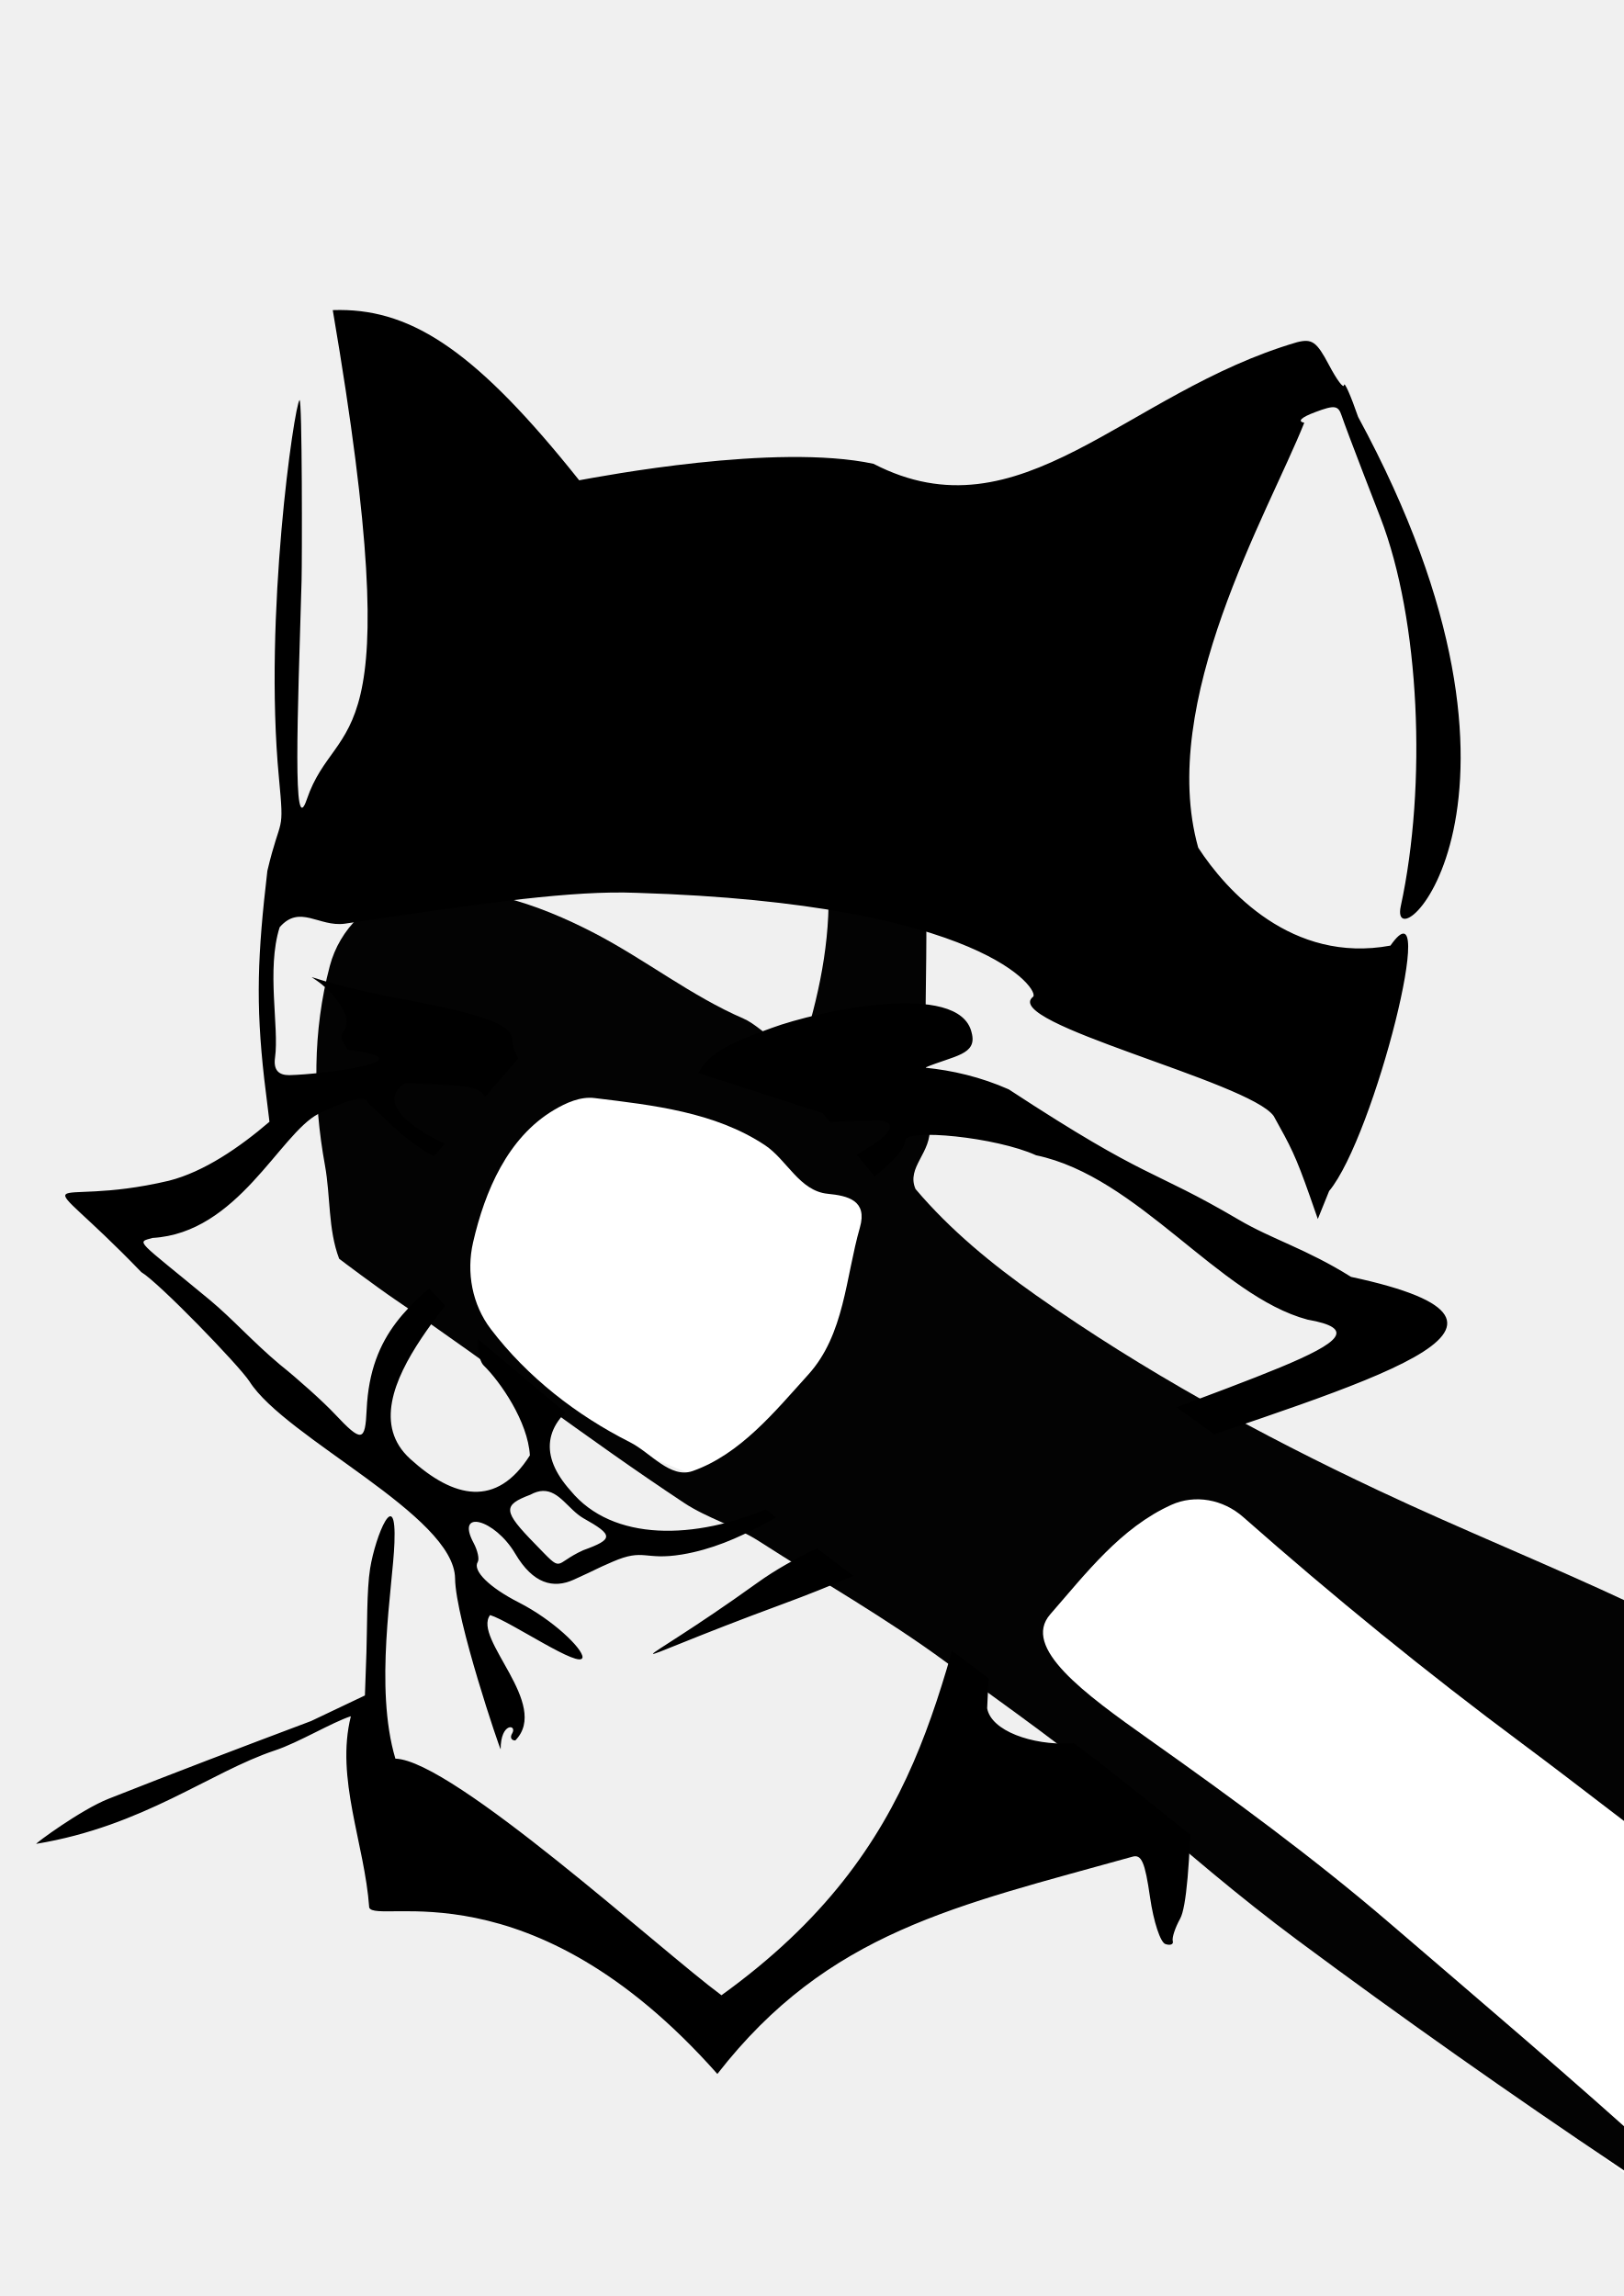
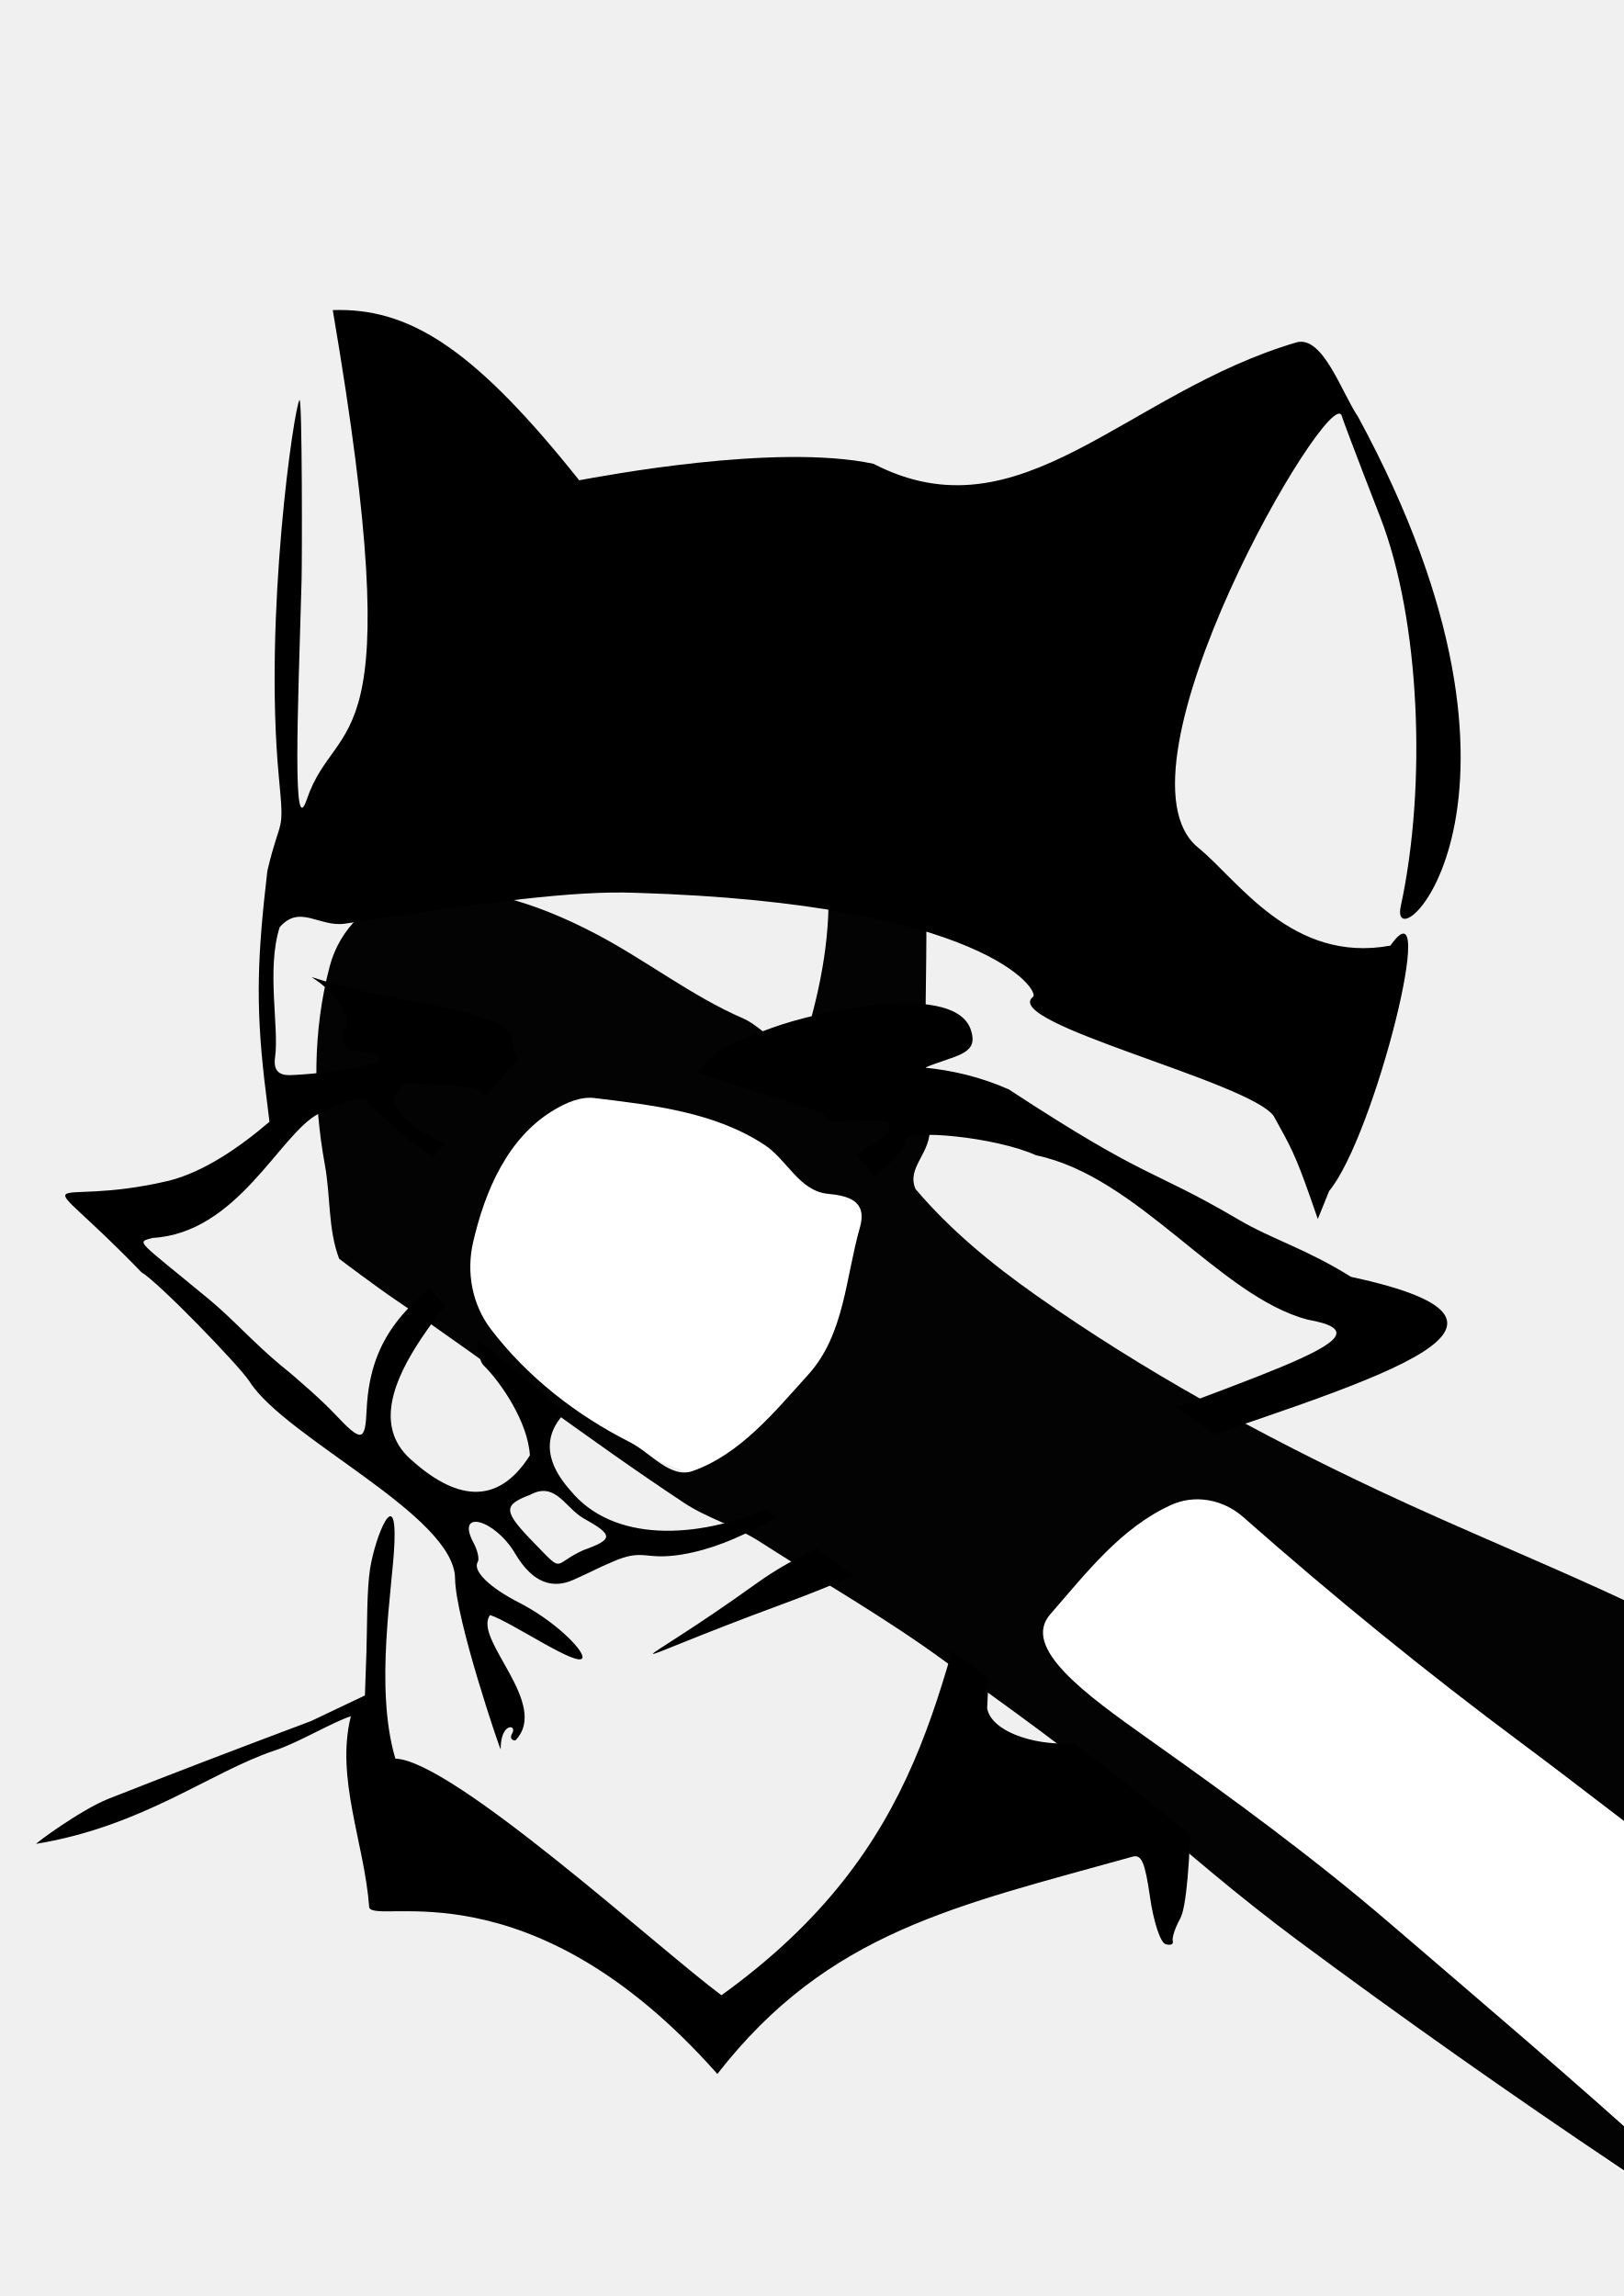
<svg xmlns="http://www.w3.org/2000/svg" width="210mm" height="297mm" viewBox="0 0 210 297" version="1.1" id="svg8">
  <defs id="defs2">
    </defs>
  <g id="layer1">
-     <path id="path73" style="fill:#000000;stroke-width:3.46" transform="scale(0.2645833)" d="m 166.184,151.555 c -1.169,-0.003 -2.344,0.016 -3.523,0.057 38.349,224.848 2.104,195.891 -12.645,239.092 -7.055,20.955 -4.532,-40.205 -2.598,-106.906 0.275,-9.471 0.342,-89.527 -1.01,-88.176 -2.556,2.556 -17.621,105.404 -10.057,184.693 2.726,28.575 0.972,17.473 -5.654,45.414 -4.797,41.04 -5.765,64.592 -1.535,101.795 l 2.557,20.91 c -14.551,12.473 -31.929,24.46 -49.176,28.834 -61.823,14.57 -67.949,-11.835 -13.453,44.691 8.552,5.072 47.716,45.543 52.865,53.436 17.504,27.688 100.163,65.461 100.494,96.309 0.214,19.922 22.098,84.117 22.287,83.533 -0.06,-13.344 8.213,-12.198 5.629,-7.785 -1.176,1.903 -0.488,3.459 1.527,3.459 17.388,-17.712 -21.059,-49.81 -12.318,-61.297 10.035,3.082 44.664,26.925 45.18,20.605 0,-4.295 -14.511,-18.301 -31.174,-26.783 -14.367,-7.314 -22.685,-15.523 -20.049,-19.787 0.871,-1.409 -0.051,-5.614 -2.047,-9.344 -8.953,-16.728 10.35,-11.706 20.387,5.305 8.699,14.744 18.618,17.224 28.572,12.707 13.505,-6.129 9.221,-4.533 19.072,-8.801 15.567,-6.744 15.29,-0.46 33.896,-3.529 28.87,-4.832 50.843,-22.14 74.99,-34.703 33.793,-17.581 59.604,-30.645 93.611,-40.039 20.045,-5.537 24.799,-2.808 37.543,-5.996 15.003,-3.754 -2.961,-4.969 -10.65,-5.352 -29.299,-1.456 -46.312,3.78 -76.115,17.637 -8.564,3.969 -19.754,9.404 -24.867,12.076 -5.607,-51.244 -23.328,-67.41 -47.799,-93.188 -5.956,-3.681 -3.773,-12.111 3.135,-12.111 14.977,0 59.15,-30.319 59.15,-40.598 0,-6.182 44.51,-1.796 64.051,7.105 49.941,10.402 89.409,68.808 132.68,80.346 48.053,8.449 -32.124,27.779 -155.102,78.395 -25.44,13.002 -78.235,24.667 -113.824,50.277 -63.918,45.997 -76.342,43.083 12.52,10.34 48.937,-18.032 72.053,-32.349 93.264,-42.531 11.026,-5.265 7.462,-3.099 8.67,-3.701 -26.257,85.77 -31.63,165.21 -132.008,237.535 C 323.029,953.633 221.261,860.6 193.271,859.807 c -10.393,-34.873 -1.231,-84.033 -0.465,-105.494 1.117,-28.37 -9.229,-3.886 -11.889,12.539 -1.695,10.467 -1.395,29.496 -1.801,41.051 l -0.738,21.01 -26.291,12.502 c -36.896,13.885 -65.777,24.878 -98.945,37.98 -13.526,5.307 -36.422,22.233 -35.393,22.062 52.522,-8.687 85.037,-35.178 116.697,-45.688 11.5,-3.817 27.872,-13.732 37.068,-16.697 -7.631,30.378 6.739,62.294 8.967,93.537 3.386,8.68 78.39,-22.29 170.182,81.352 54.209,-69.682 116.833,-82.148 202.848,-106.205 4.477,-1.31 6.164,2.553 8.65,19.809 1.725,11.97 5.046,22.081 7.521,22.895 2.438,0.801 4.054,0.141 3.59,-1.465 -0.464,-1.606 1.166,-6.546 3.621,-10.979 2.963,-5.351 4.863,-26.859 5.656,-64.014 0.657,-30.776 1.315,-57.057 1.463,-58.4 31.123,20.234 66.681,55.33 109.568,62.736 13.608,2.35 35.294,14.284 47.451,20.723 12.157,6.439 21.317,6.778 22.104,5.992 0.786,-0.786 -10.717,-7.721 -25.562,-15.412 -50.007,-25.905 -63.389,-34.044 -60.756,-36.945 1.442,-1.588 0.707,-1.788 -1.633,-0.443 -3.846,2.211 -17.379,-2.721 -21.699,-7.908 -0.952,-1.142 -11.85,-7.159 -24.221,-13.371 -36.162,-18.16 -42.465,-22.896 -47.32,-35.555 l -4.594,-11.977 1.135,11.246 c 0.625,6.185 0.589,11.246 -0.08,11.246 -2.997,0 -7.696,-18.269 -8.451,-32.85 -1.189,-22.974 -6.316,-24.818 -11.285,-4.059 -1.539,6.429 -1.108,9.04 1.252,7.582 2.099,-1.297 3.579,1.106 3.545,5.766 -0.043,6.428 -0.708,6.975 -3.406,2.799 -3.763,-5.823 -4.871,5.586 -3.586,36.973 5.934,41.128 -69.969,35.137 -73.928,13.051 3.428,-86.889 12.946,-104.676 76.189,-122.035 C 665.809,675.757 770.96,647.973 660.402,624.262 638.497,610.541 622.004,606.01 605.514,596.312 561.896,570.662 562.499,578.065 493.09,532.586 c -13.69,-6.056 -27.628,-9.295 -40.967,-10.607 14.299,-5.939 25.754,-6.235 22.836,-17.098 -5.826,-25.892 -75.645,-10.469 -97.543,-2.379 -43.031,15.254 -32.489,19.348 -49.107,52.326 -6.154,12.212 -0.764,27.904 10.848,40.055 48.449,30.11 66.482,60.121 67.666,61.658 18.938,26.827 -2.597,67.62 -30.156,80.426 -36.971,16.054 -77.213,16.827 -97.756,-8.174 -15.406,-17.194 -13.259,-32.794 6.209,-45.131 13.493,-4.116 20.27,-28.948 28.285,-29.936 2.319,-0.029 3.324,-2.381 2.232,-5.225 -13.655,-4.325 -67.711,-10.53 -79.988,-0.336 -3.566,5.769 -1.954,16.74 0.76,19.391 8.193,8.004 21.665,27.524 22.605,43.98 -16.258,25.739 -37.164,21.151 -58.543,1.68 -34.983,-31.862 38.524,-91.561 32.902,-100.18 -0.879,-1.347 -5.793,1.946 -10.898,6.227 -21.045,17.644 -41.519,32.069 -43.244,69.877 -0.722,15.811 -2.353,16.25 -15.592,2.156 -5.59,-5.951 -17.699,-16.849 -26.91,-24.221 C 123.576,656.03 113.631,644.761 102.617,635.609 66.436,605.637 66.381,607.545 74.543,605.229 116.212,602.859 136.655,554.525 155.576,544.596 c 13.139,-6.744 23.852,-9.325 23.852,-5.748 9.105,7.538 25.344,28.102 50.939,33.15 7.117,1.239 9.064,5.151 5,10.047 -3.396,4.092 -3.077,18.376 0.49,21.943 0.705,0.705 4.258,-4.567 7.895,-11.715 15.278,-19.921 11.504,-34.107 17.02,-56.854 3.072,-11.497 -9.588,-14.111 -10.408,-27.062 0,-7.116 -11.722,-12.381 -61.76,-21.4 -59.436,-12.514 -30.125,-14.777 -19.576,9.457 2.091,10.629 -6.289,6.562 1.047,16.756 40.991,5.308 -12.006,12.096 -28.707,12.473 -5.075,0 -7.809,-2.369 -6.922,-8.65 2.081,-14.745 -4.286,-42.976 2.254,-63.658 9.819,-11.321 19.124,-0.095 31.719,-1.725 59.631,-8.867 104.249,-15.584 136.637,-15.256 2.159,0.022 4.265,0.074 6.316,0.16 170.291,5.252 197.078,48.11 193.617,50.811 -16.288,12.712 105.729,41.472 117.633,58.316 8.32,14.964 10.605,19.106 17.74,39.396 l 3.814,10.941 5.521,-13.66 c 22.229,-26.753 54.22,-154.555 29.982,-120.012 -48.167,8.915 -80.373,-26.944 -93.963,-47.865 -19.982,-71.186 34.035,-163.244 51.842,-207.748 -3.516,-0.709 -1.544,-2.621 5.387,-5.219 9.439,-3.539 11.199,-3.302 12.875,1.73 1.068,3.206 5.772,15.739 10.453,27.852 l 8.512,22.021 c 19.349,50.061 22.759,130.8 9.941,189.963 -6.497,29.988 82.084,-49.276 -20.842,-239.197 -3.611,-10.467 -6.718,-17.473 -6.904,-15.57 -0.186,1.903 -3.493,-2.521 -7.35,-9.83 -6.003,-11.379 -8.246,-12.98 -15.6,-11.135 -84.169,24.631 -135.039,96.679 -207.072,59.434 -47.938,-10.201 -133.251,6.18 -143.846,8.068 -49.386,-62.001 -80.697,-83.172 -116.93,-83.256 z m 31.797,378.08 c 2.76,0.004 6.493,0.131 11.369,0.33 27.97,1.398 30.374,0.725 28.904,23.252 0,7.672 -1.168,13.78 -2.596,13.572 -45.803,-16.825 -48.298,-30.868 -37.678,-37.154 z m 230.168,18.16 c 9.953,-0.16 9.449,5.541 -3.904,13.42 -16.13,9.518 -29.695,24.071 -48.42,23.682 -15.05,-0.313 -15.693,-34.416 -4.35,-35.031 3.744,0 5.29,4.097 5.545,14.705 l 0.354,14.707 2.828,-12.025 c 1.556,-6.614 2.143,-13.137 1.303,-14.496 10.604,-4.648 33.754,-4.708 46.645,-4.961 z m -84.369,2.316 c 5.965,2.704 1.349,14.914 0.236,18.785 l -4.057,13.842 L 337.5,570.803 c -1.917,-9.302 2.328,-20.721 6.279,-20.691 z m -78.426,178.809 c 7.968,-0.236 12.486,9.065 19.814,13.342 14.762,8.264 14.893,10.234 -0.016,15.625 -15.212,6.853 -9.165,11.821 -23.707,-3.146 -15.553,-15.928 -15.823,-18.827 -2.236,-23.955 2.283,-1.249 4.306,-1.811 6.145,-1.865 z" />
+     <path id="path73" style="fill:#000000;stroke-width:3.46" transform="scale(0.2645833)" d="m 166.184,151.555 c -1.169,-0.003 -2.344,0.016 -3.523,0.057 38.349,224.848 2.104,195.891 -12.645,239.092 -7.055,20.955 -4.532,-40.205 -2.598,-106.906 0.275,-9.471 0.342,-89.527 -1.01,-88.176 -2.556,2.556 -17.621,105.404 -10.057,184.693 2.726,28.575 0.972,17.473 -5.654,45.414 -4.797,41.04 -5.765,64.592 -1.535,101.795 l 2.557,20.91 c -14.551,12.473 -31.929,24.46 -49.176,28.834 -61.823,14.57 -67.949,-11.835 -13.453,44.691 8.552,5.072 47.716,45.543 52.865,53.436 17.504,27.688 100.163,65.461 100.494,96.309 0.214,19.922 22.098,84.117 22.287,83.533 -0.06,-13.344 8.213,-12.198 5.629,-7.785 -1.176,1.903 -0.488,3.459 1.527,3.459 17.388,-17.712 -21.059,-49.81 -12.318,-61.297 10.035,3.082 44.664,26.925 45.18,20.605 0,-4.295 -14.511,-18.301 -31.174,-26.783 -14.367,-7.314 -22.685,-15.523 -20.049,-19.787 0.871,-1.409 -0.051,-5.614 -2.047,-9.344 -8.953,-16.728 10.35,-11.706 20.387,5.305 8.699,14.744 18.618,17.224 28.572,12.707 13.505,-6.129 9.221,-4.533 19.072,-8.801 15.567,-6.744 15.29,-0.46 33.896,-3.529 28.87,-4.832 50.843,-22.14 74.99,-34.703 33.793,-17.581 59.604,-30.645 93.611,-40.039 20.045,-5.537 24.799,-2.808 37.543,-5.996 15.003,-3.754 -2.961,-4.969 -10.65,-5.352 -29.299,-1.456 -46.312,3.78 -76.115,17.637 -8.564,3.969 -19.754,9.404 -24.867,12.076 -5.607,-51.244 -23.328,-67.41 -47.799,-93.188 -5.956,-3.681 -3.773,-12.111 3.135,-12.111 14.977,0 59.15,-30.319 59.15,-40.598 0,-6.182 44.51,-1.796 64.051,7.105 49.941,10.402 89.409,68.808 132.68,80.346 48.053,8.449 -32.124,27.779 -155.102,78.395 -25.44,13.002 -78.235,24.667 -113.824,50.277 -63.918,45.997 -76.342,43.083 12.52,10.34 48.937,-18.032 72.053,-32.349 93.264,-42.531 11.026,-5.265 7.462,-3.099 8.67,-3.701 -26.257,85.77 -31.63,165.21 -132.008,237.535 C 323.029,953.633 221.261,860.6 193.271,859.807 c -10.393,-34.873 -1.231,-84.033 -0.465,-105.494 1.117,-28.37 -9.229,-3.886 -11.889,12.539 -1.695,10.467 -1.395,29.496 -1.801,41.051 l -0.738,21.01 -26.291,12.502 c -36.896,13.885 -65.777,24.878 -98.945,37.98 -13.526,5.307 -36.422,22.233 -35.393,22.062 52.522,-8.687 85.037,-35.178 116.697,-45.688 11.5,-3.817 27.872,-13.732 37.068,-16.697 -7.631,30.378 6.739,62.294 8.967,93.537 3.386,8.68 78.39,-22.29 170.182,81.352 54.209,-69.682 116.833,-82.148 202.848,-106.205 4.477,-1.31 6.164,2.553 8.65,19.809 1.725,11.97 5.046,22.081 7.521,22.895 2.438,0.801 4.054,0.141 3.59,-1.465 -0.464,-1.606 1.166,-6.546 3.621,-10.979 2.963,-5.351 4.863,-26.859 5.656,-64.014 0.657,-30.776 1.315,-57.057 1.463,-58.4 31.123,20.234 66.681,55.33 109.568,62.736 13.608,2.35 35.294,14.284 47.451,20.723 12.157,6.439 21.317,6.778 22.104,5.992 0.786,-0.786 -10.717,-7.721 -25.562,-15.412 -50.007,-25.905 -63.389,-34.044 -60.756,-36.945 1.442,-1.588 0.707,-1.788 -1.633,-0.443 -3.846,2.211 -17.379,-2.721 -21.699,-7.908 -0.952,-1.142 -11.85,-7.159 -24.221,-13.371 -36.162,-18.16 -42.465,-22.896 -47.32,-35.555 l -4.594,-11.977 1.135,11.246 c 0.625,6.185 0.589,11.246 -0.08,11.246 -2.997,0 -7.696,-18.269 -8.451,-32.85 -1.189,-22.974 -6.316,-24.818 -11.285,-4.059 -1.539,6.429 -1.108,9.04 1.252,7.582 2.099,-1.297 3.579,1.106 3.545,5.766 -0.043,6.428 -0.708,6.975 -3.406,2.799 -3.763,-5.823 -4.871,5.586 -3.586,36.973 5.934,41.128 -69.969,35.137 -73.928,13.051 3.428,-86.889 12.946,-104.676 76.189,-122.035 C 665.809,675.757 770.96,647.973 660.402,624.262 638.497,610.541 622.004,606.01 605.514,596.312 561.896,570.662 562.499,578.065 493.09,532.586 c -13.69,-6.056 -27.628,-9.295 -40.967,-10.607 14.299,-5.939 25.754,-6.235 22.836,-17.098 -5.826,-25.892 -75.645,-10.469 -97.543,-2.379 -43.031,15.254 -32.489,19.348 -49.107,52.326 -6.154,12.212 -0.764,27.904 10.848,40.055 48.449,30.11 66.482,60.121 67.666,61.658 18.938,26.827 -2.597,67.62 -30.156,80.426 -36.971,16.054 -77.213,16.827 -97.756,-8.174 -15.406,-17.194 -13.259,-32.794 6.209,-45.131 13.493,-4.116 20.27,-28.948 28.285,-29.936 2.319,-0.029 3.324,-2.381 2.232,-5.225 -13.655,-4.325 -67.711,-10.53 -79.988,-0.336 -3.566,5.769 -1.954,16.74 0.76,19.391 8.193,8.004 21.665,27.524 22.605,43.98 -16.258,25.739 -37.164,21.151 -58.543,1.68 -34.983,-31.862 38.524,-91.561 32.902,-100.18 -0.879,-1.347 -5.793,1.946 -10.898,6.227 -21.045,17.644 -41.519,32.069 -43.244,69.877 -0.722,15.811 -2.353,16.25 -15.592,2.156 -5.59,-5.951 -17.699,-16.849 -26.91,-24.221 C 123.576,656.03 113.631,644.761 102.617,635.609 66.436,605.637 66.381,607.545 74.543,605.229 116.212,602.859 136.655,554.525 155.576,544.596 c 13.139,-6.744 23.852,-9.325 23.852,-5.748 9.105,7.538 25.344,28.102 50.939,33.15 7.117,1.239 9.064,5.151 5,10.047 -3.396,4.092 -3.077,18.376 0.49,21.943 0.705,0.705 4.258,-4.567 7.895,-11.715 15.278,-19.921 11.504,-34.107 17.02,-56.854 3.072,-11.497 -9.588,-14.111 -10.408,-27.062 0,-7.116 -11.722,-12.381 -61.76,-21.4 -59.436,-12.514 -30.125,-14.777 -19.576,9.457 2.091,10.629 -6.289,6.562 1.047,16.756 40.991,5.308 -12.006,12.096 -28.707,12.473 -5.075,0 -7.809,-2.369 -6.922,-8.65 2.081,-14.745 -4.286,-42.976 2.254,-63.658 9.819,-11.321 19.124,-0.095 31.719,-1.725 59.631,-8.867 104.249,-15.584 136.637,-15.256 2.159,0.022 4.265,0.074 6.316,0.16 170.291,5.252 197.078,48.11 193.617,50.811 -16.288,12.712 105.729,41.472 117.633,58.316 8.32,14.964 10.605,19.106 17.74,39.396 l 3.814,10.941 5.521,-13.66 c 22.229,-26.753 54.22,-154.555 29.982,-120.012 -48.167,8.915 -74.58,-32.158 -93.963,-47.865 -46.469,-37.656 64.443,-227.492 70.104,-211.236 1.068,3.206 5.772,15.739 10.453,27.852 l 8.512,22.021 c 19.349,50.061 22.759,130.8 9.941,189.963 -6.497,29.988 82.084,-49.276 -20.842,-239.197 -8.109,-12.029 -17.117,-39.566 -29.854,-36.535 -84.169,24.631 -135.039,96.679 -207.072,59.434 -47.938,-10.201 -133.251,6.18 -143.846,8.068 -49.386,-62.001 -80.697,-83.172 -116.93,-83.256 z m 31.797,378.08 c 2.76,0.004 6.493,0.131 11.369,0.33 27.97,1.398 30.374,0.725 28.904,23.252 0,7.672 -1.168,13.78 -2.596,13.572 -45.803,-16.825 -48.298,-30.868 -37.678,-37.154 z m 230.168,18.16 c 9.953,-0.16 9.449,5.541 -3.904,13.42 -16.13,9.518 -29.695,24.071 -48.42,23.682 -15.05,-0.313 -15.693,-34.416 -4.35,-35.031 3.744,0 5.29,4.097 5.545,14.705 l 0.354,14.707 2.828,-12.025 c 1.556,-6.614 2.143,-13.137 1.303,-14.496 10.604,-4.648 33.754,-4.708 46.645,-4.961 z m -84.369,2.316 c 5.965,2.704 1.349,14.914 0.236,18.785 l -4.057,13.842 L 337.5,570.803 c -1.917,-9.302 2.328,-20.721 6.279,-20.691 z m -78.426,178.809 c 7.968,-0.236 12.486,9.065 19.814,13.342 14.762,8.264 14.893,10.234 -0.016,15.625 -15.212,6.853 -9.165,11.821 -23.707,-3.146 -15.553,-15.928 -15.823,-18.827 -2.236,-23.955 2.283,-1.249 4.306,-1.811 6.145,-1.865 z" />
    <g id="g951" transform="matrix(0.5651891,0,0,0.5651891,232.6416,353.6608)" style="opacity:1">
      <path id="path905" style="fill:#ffffff;stroke:none;stroke-width:0.265px;stroke-linecap:butt;stroke-linejoin:miter;stroke-opacity:1" d="m -199.698,-342.111 c -7.886,-9.617 -15.772,-19.235 -23.658,-28.852 -20.984,-6.775 -41.968,-13.55 -62.952,-20.324 -13.403,15.549 -26.805,31.097 -40.208,46.646 7.758,8.179 15.504,16.371 23.269,24.542 8.666,7.282 17.333,14.563 25.999,21.845 13.986,5.838 27.972,11.676 41.959,17.514 11.863,-20.457 23.727,-40.913 35.59,-61.37 z" />
      <path id="path925" style="fill:#ffffff;stroke:none;stroke-width:0.265px;stroke-linecap:butt;stroke-linejoin:miter;stroke-opacity:1" d="m -228.723,-362.939 c -0.629,0.698 -0.712,1.769 -1.02,2.646 -1.938,7.711 -3.326,15.548 -4.83,23.352 -3.173,17.039 -6.134,34.117 -9.021,51.206 28.144,21.349 56.296,42.686 84.435,64.042 25.793,20.51 51.577,41.032 77.376,61.535 27.718,21.067 55.437,42.134 83.155,63.201 31.444,-28.53 62.888,-57.06 94.332,-85.591 -75.732,-37.765 -151.464,-75.531 -227.196,-113.296 -24.721,-17.776 -49.484,-35.498 -74.567,-52.761 -6.625,-4.483 -13.186,-9.081 -20.073,-13.159 -0.837,-0.428 -1.65,-1.022 -2.592,-1.175 z" />
      <path id="rect75" style="color:#000000;font-style:normal;font-variant:normal;font-weight:normal;font-stretch:normal;font-size:medium;line-height:normal;font-family:sans-serif;font-variant-ligatures:normal;font-variant-position:normal;font-variant-caps:normal;font-variant-numeric:normal;font-variant-alternates:normal;font-variant-east-asian:normal;font-feature-settings:normal;font-variation-settings:normal;text-indent:0;text-align:start;text-decoration:none;text-decoration-line:none;text-decoration-style:solid;text-decoration-color:#000000;letter-spacing:normal;word-spacing:normal;text-transform:none;writing-mode:lr-tb;direction:ltr;text-orientation:mixed;dominant-baseline:auto;baseline-shift:baseline;text-anchor:start;white-space:normal;shape-padding:0;shape-margin:0;inline-size:0;clip-rule:nonzero;display:inline;overflow:visible;visibility:visible;opacity:0.988;isolation:auto;mix-blend-mode:normal;color-interpolation:sRGB;color-interpolation-filters:linearRGB;solid-color:#000000;solid-opacity:1;vector-effect:none;fill:#000000;fill-opacity:1;fill-rule:evenodd;stroke:none;stroke-width:2.515;stroke-linecap:butt;stroke-linejoin:miter;stroke-miterlimit:4;stroke-dasharray:none;stroke-dashoffset:0;stroke-opacity:1;color-rendering:auto;image-rendering:auto;shape-rendering:auto;text-rendering:auto;enable-background:accumulate;stop-color:#000000;stop-opacity:1" d="m 420.756,353.254 c -2.006,-0.081 5.657,0.23 1.637,0.066 z m 11.117,1.881 c -22.949,14.851 -29.371,45.4 -27.314,71.82 2.168,27.859 -3.179,55.93 -11.451,82.582 -10.772,6.8 -19.915,-7.322 -29.643,-11.533 -25.691,-11.123 -47.993,-28.837 -72.826,-41.746 -27.816,-14.46 -59.711,-25.535 -91.42,-20.072 -18.455,3.18 -33.21,18.037 -37.982,36.01 -8.456,31.847 -8.257,65.326 -2.395,97.51 2.764,15.173 1.473,31.281 6.939,45.689 1.154,0.928 18.187,13.725 27.635,20.139 47.573,32.295 93.051,67.511 140.994,99.238 11.429,7.563 25.089,11.296 36.824,18.857 30.398,19.585 61.917,37.471 91.088,58.906 30.251,22.228 61.263,43.58 89.574,68.301 26.764,23.369 53.81,46.535 82.328,67.711 51.478,38.225 103.916,75.164 157.17,110.904 33.439,22.442 66.355,45.658 98.623,69.762 8.035,6.002 -5.079,-5.936 -7.49,-8.25 -22.856,-21.929 -46.335,-43.163 -69.783,-64.457 -43.61,-39.605 -88.542,-77.708 -133.223,-116.086 -37.523,-32.229 -77.448,-61.434 -117.865,-90.047 -31.828,-22.532 -62.41,-44.938 -48.264,-61.143 17.471,-20.013 34.456,-42.312 59.166,-53.492 11.557,-5.229 25.277,-2.759 35.18,5.977 43.954,38.772 89.463,75.862 136.506,110.846 57.005,42.392 111.731,88.737 174.582,122.467 31.449,16.878 65.681,30.988 101.672,33.016 24.302,1.369 49.209,-9.103 64.059,-28.85 6.517,-8.666 14.471,-17.904 15.225,-28.797 1.022,-14.769 -13.697,-24.463 -24.328,-32.65 -33.148,-25.528 -71.639,-42.988 -109.582,-60.164 -55.718,-25.222 -112.725,-47.499 -168.113,-73.492 -40.989,-19.236 -83.021,-36.14 -123.992,-55.426 -58.107,-27.351 -114.737,-58.35 -167.268,-95.352 -21.422,-15.089 -42.009,-31.939 -58.963,-51.988 -4.692,-10.717 8.132,-17.811 6.852,-30.545 -5.479,-54.49 3.299,-110.095 -6.518,-164.205 -1.837,-10.126 3.198,-28.086 -10.512,-30.125 -1.857,-0.276 -3.887,-2.348 -5.484,-1.314 z M 290.645,536.844 c 28.553,3.479 58.843,6.83 83.268,23.027 10.787,7.153 16.873,22.424 30.732,23.777 9.771,0.954 19.502,3.218 15.693,16.496 -6.995,24.388 -7.493,52.268 -25.203,71.863 -16.497,18.253 -33.273,38.948 -56.531,47.178 -10.95,3.874 -20.553,-8.981 -30.611,-14.057 -26.159,-13.201 -50.18,-31.852 -68.074,-55.336 -9.096,-11.937 -12.065,-27.662 -8.646,-42.488 5.744,-24.908 16.812,-51.136 39.508,-64.619 5.979,-3.552 12.944,-6.685 19.865,-5.842 z m 605.826,597.259 c 30.403,28.361 61.17,56.407 91.379,84.93 -26.133,-32.575 -57.795,-60.285 -91.379,-84.93 z" transform="matrix(0.4681324,0,0,0.4681324,-411.6173,-625.7388)" />
    </g>
  </g>
</svg>
